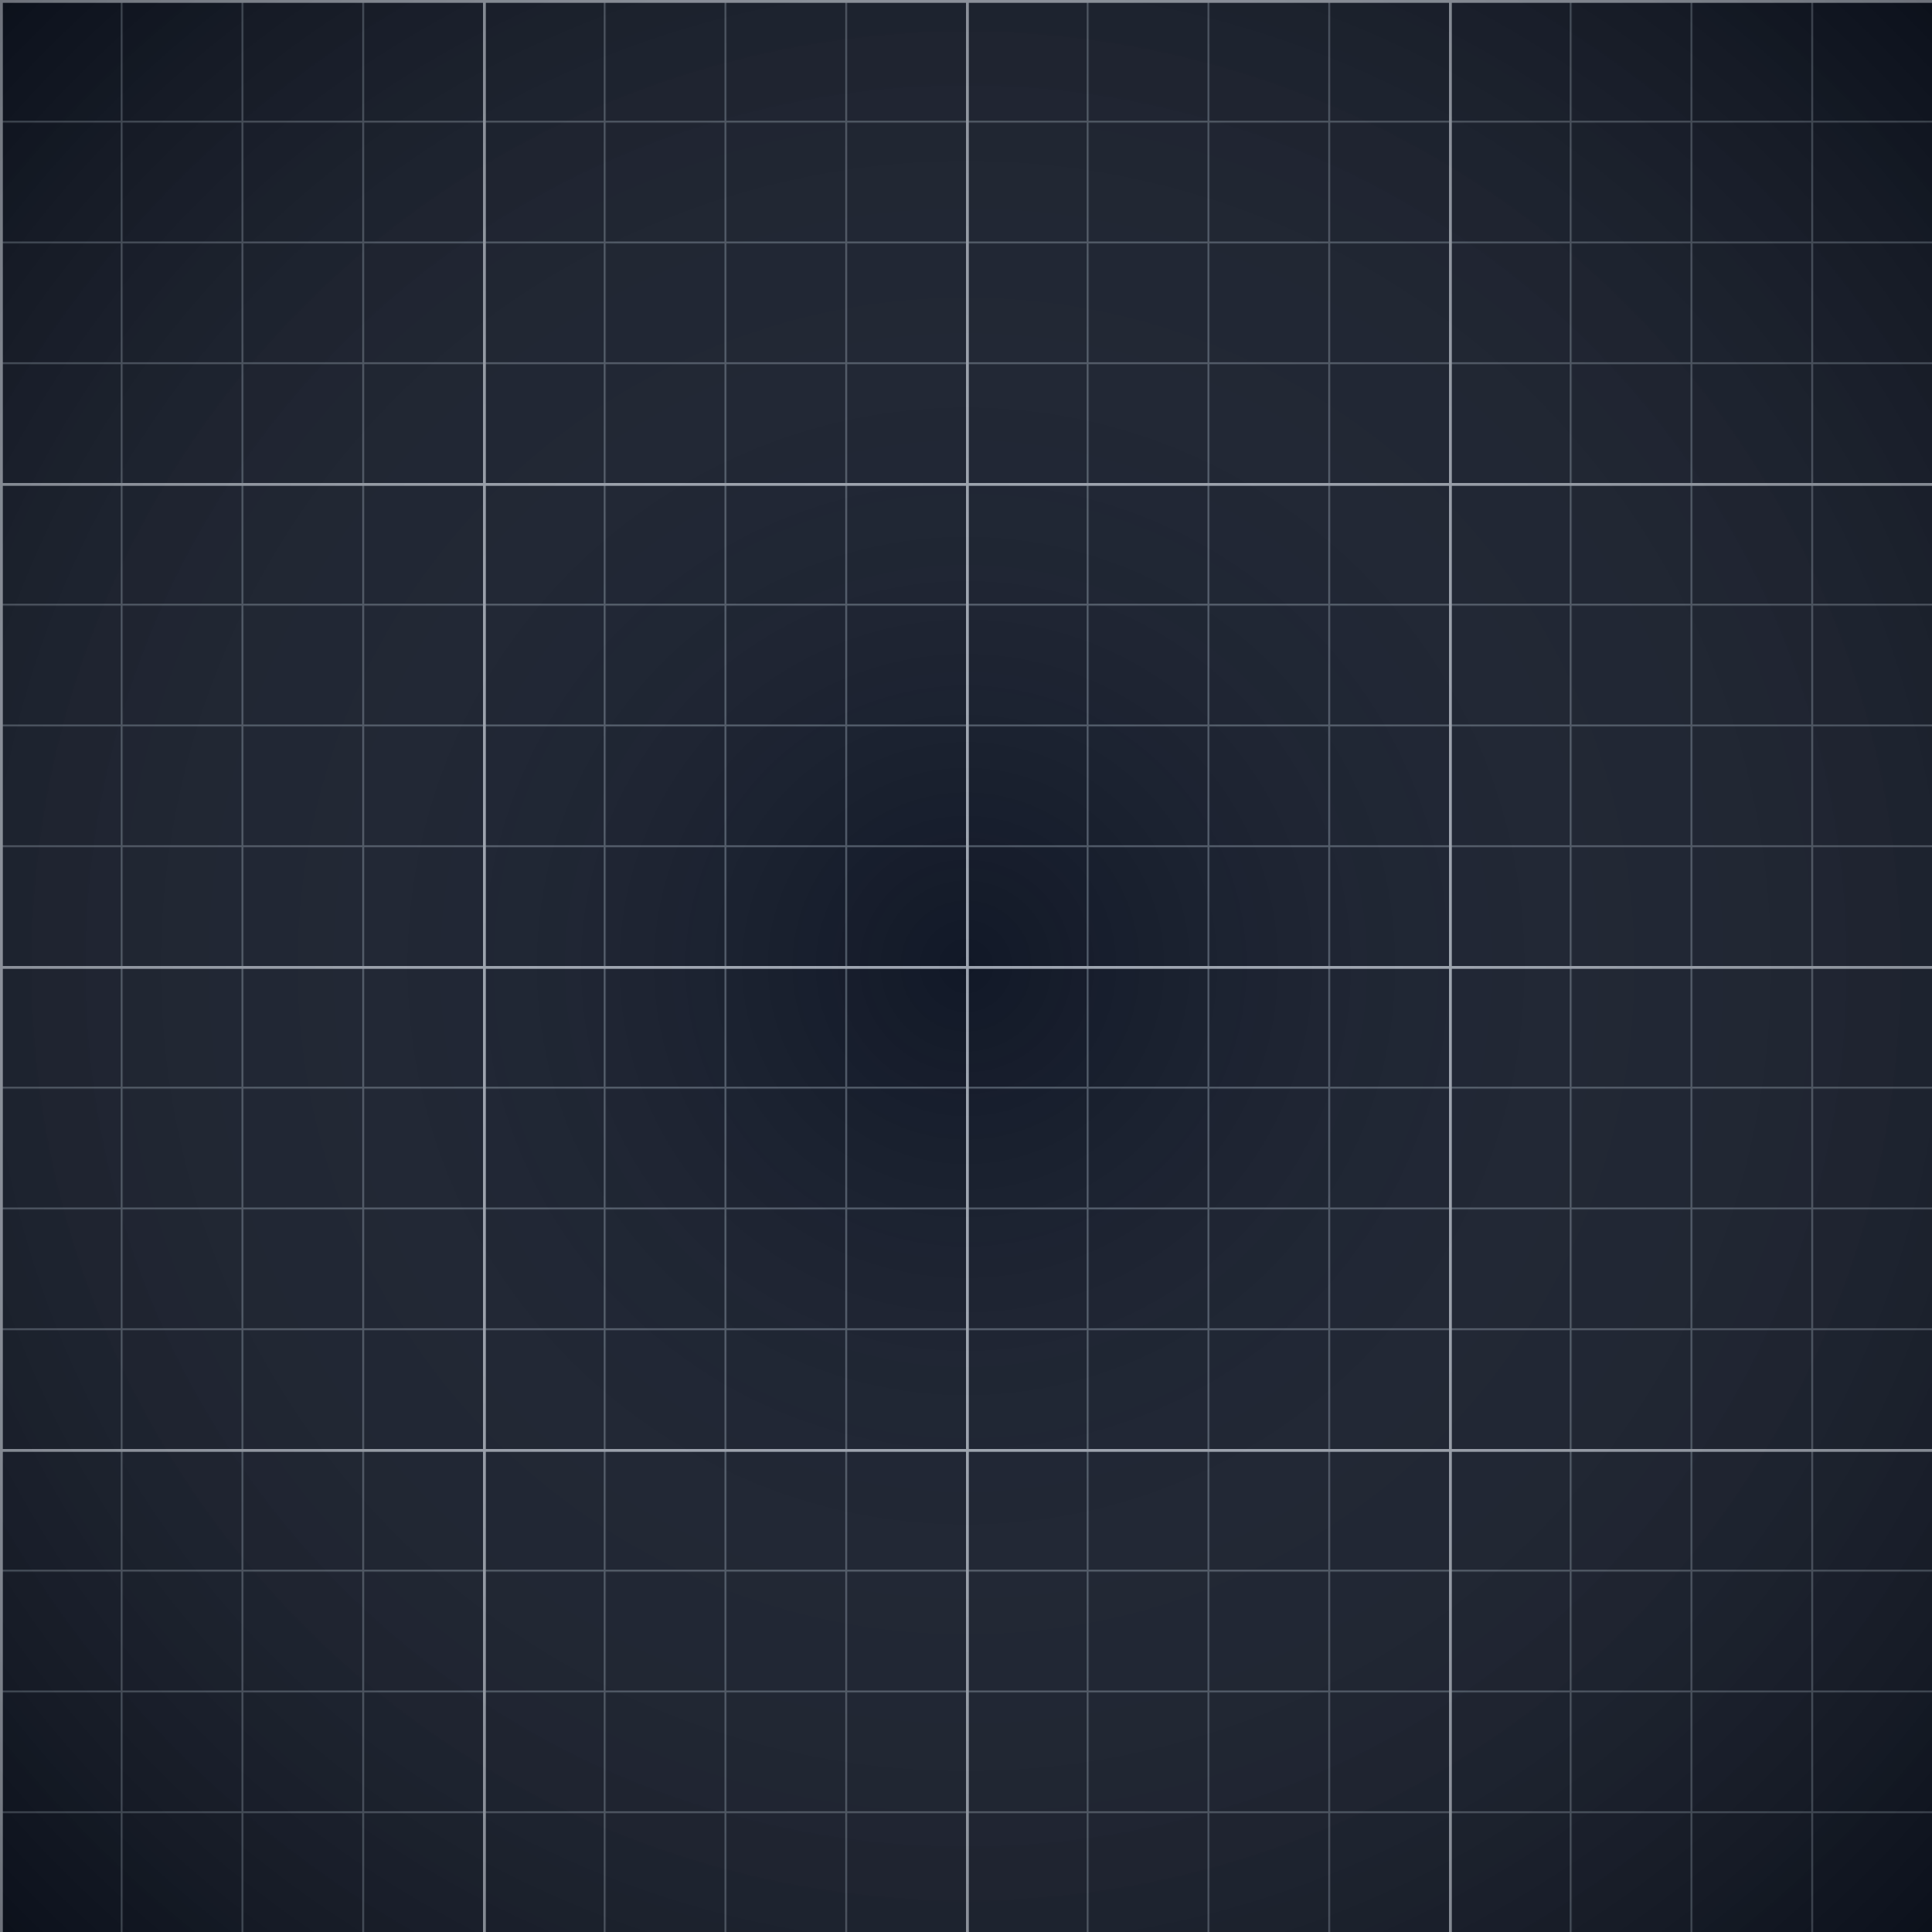
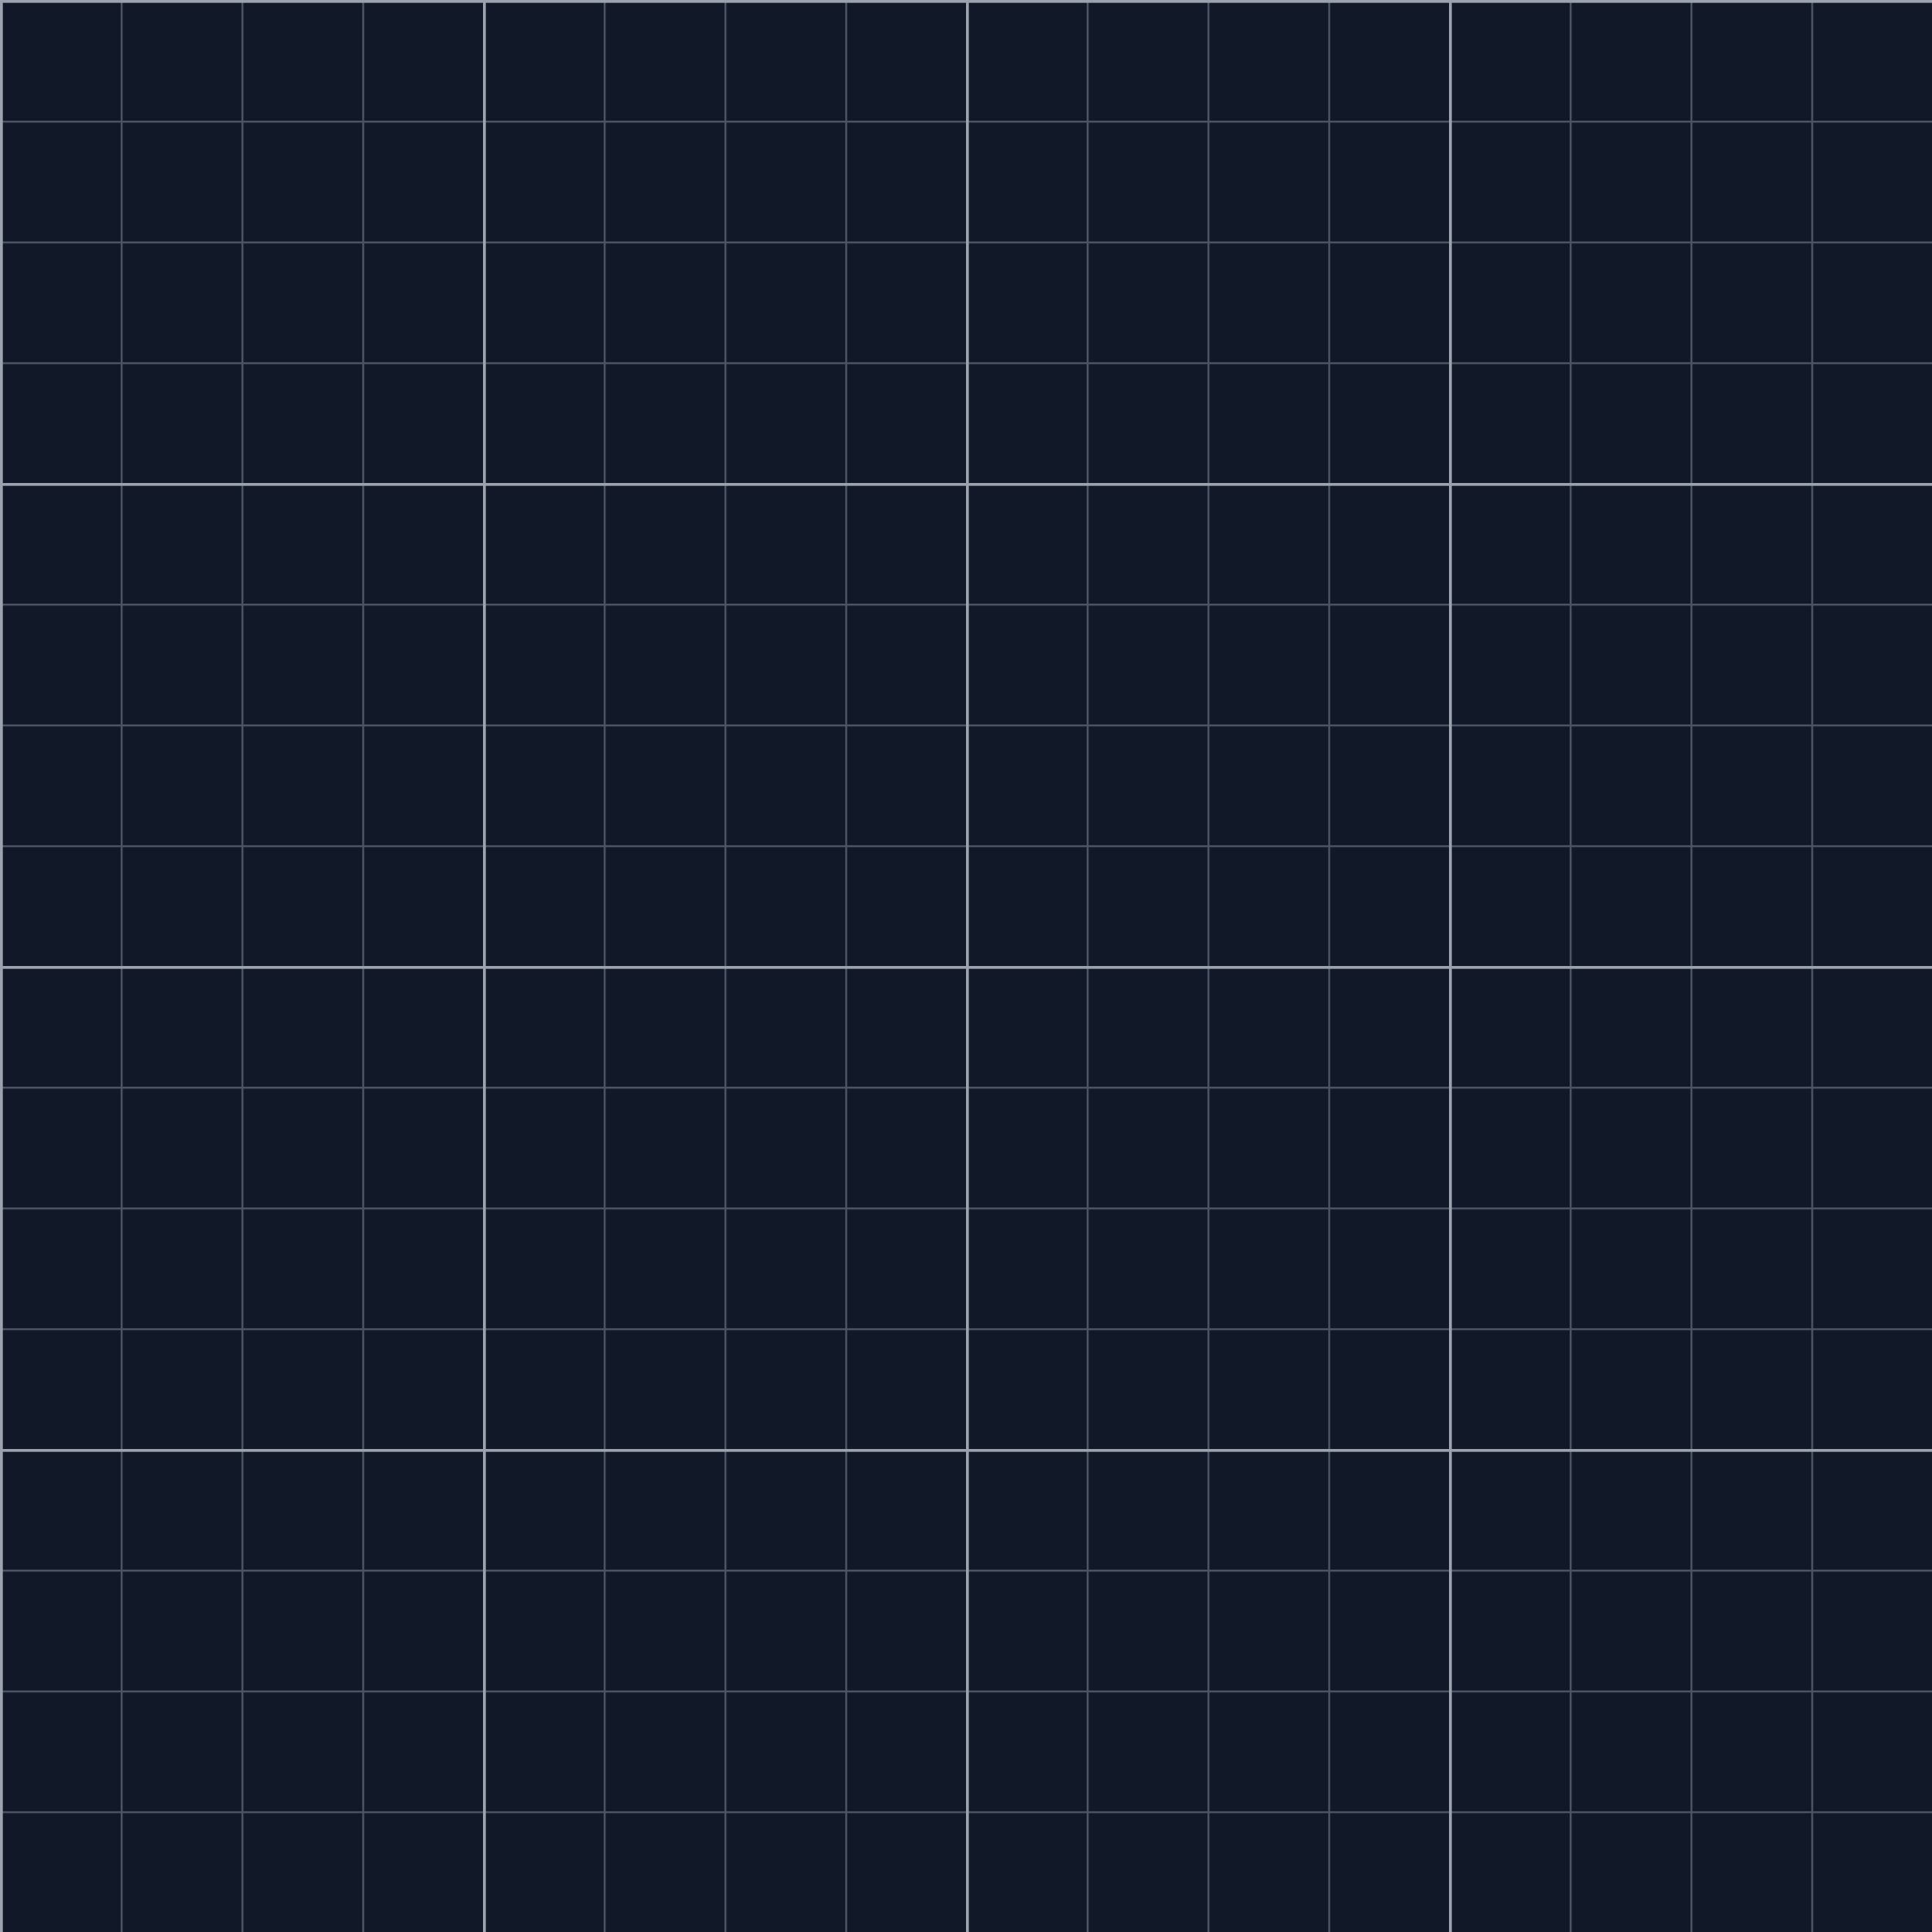
<svg xmlns="http://www.w3.org/2000/svg" width="512" height="512" viewBox="0 0 512 512" role="img" aria-label="Grid texture">
  <defs>
    <pattern id="minorGrid" width="32" height="32" patternUnits="userSpaceOnUse">
      <path d="M 32 0 L 0 0 0 32" fill="none" stroke="#4b5563" stroke-width="1" />
    </pattern>
    <pattern id="majorGrid" width="128" height="128" patternUnits="userSpaceOnUse">
      <path d="M 128 0 L 0 0 0 128" fill="none" stroke="#9ca3af" stroke-width="1.5" />
    </pattern>
-     <radialGradient id="vignette" cx="50%" cy="50%" r="70%">
-       <stop offset="0%" stop-color="#ffffff" stop-opacity="0" />
-       <stop offset="100%" stop-color="#000000" stop-opacity="0.3" />
-     </radialGradient>
  </defs>
  <rect width="512" height="512" fill="#111827" />
  <rect width="512" height="512" fill="url(#minorGrid)" />
  <rect width="512" height="512" fill="url(#majorGrid)" />
-   <rect width="512" height="512" fill="url(#vignette)" />
</svg>
